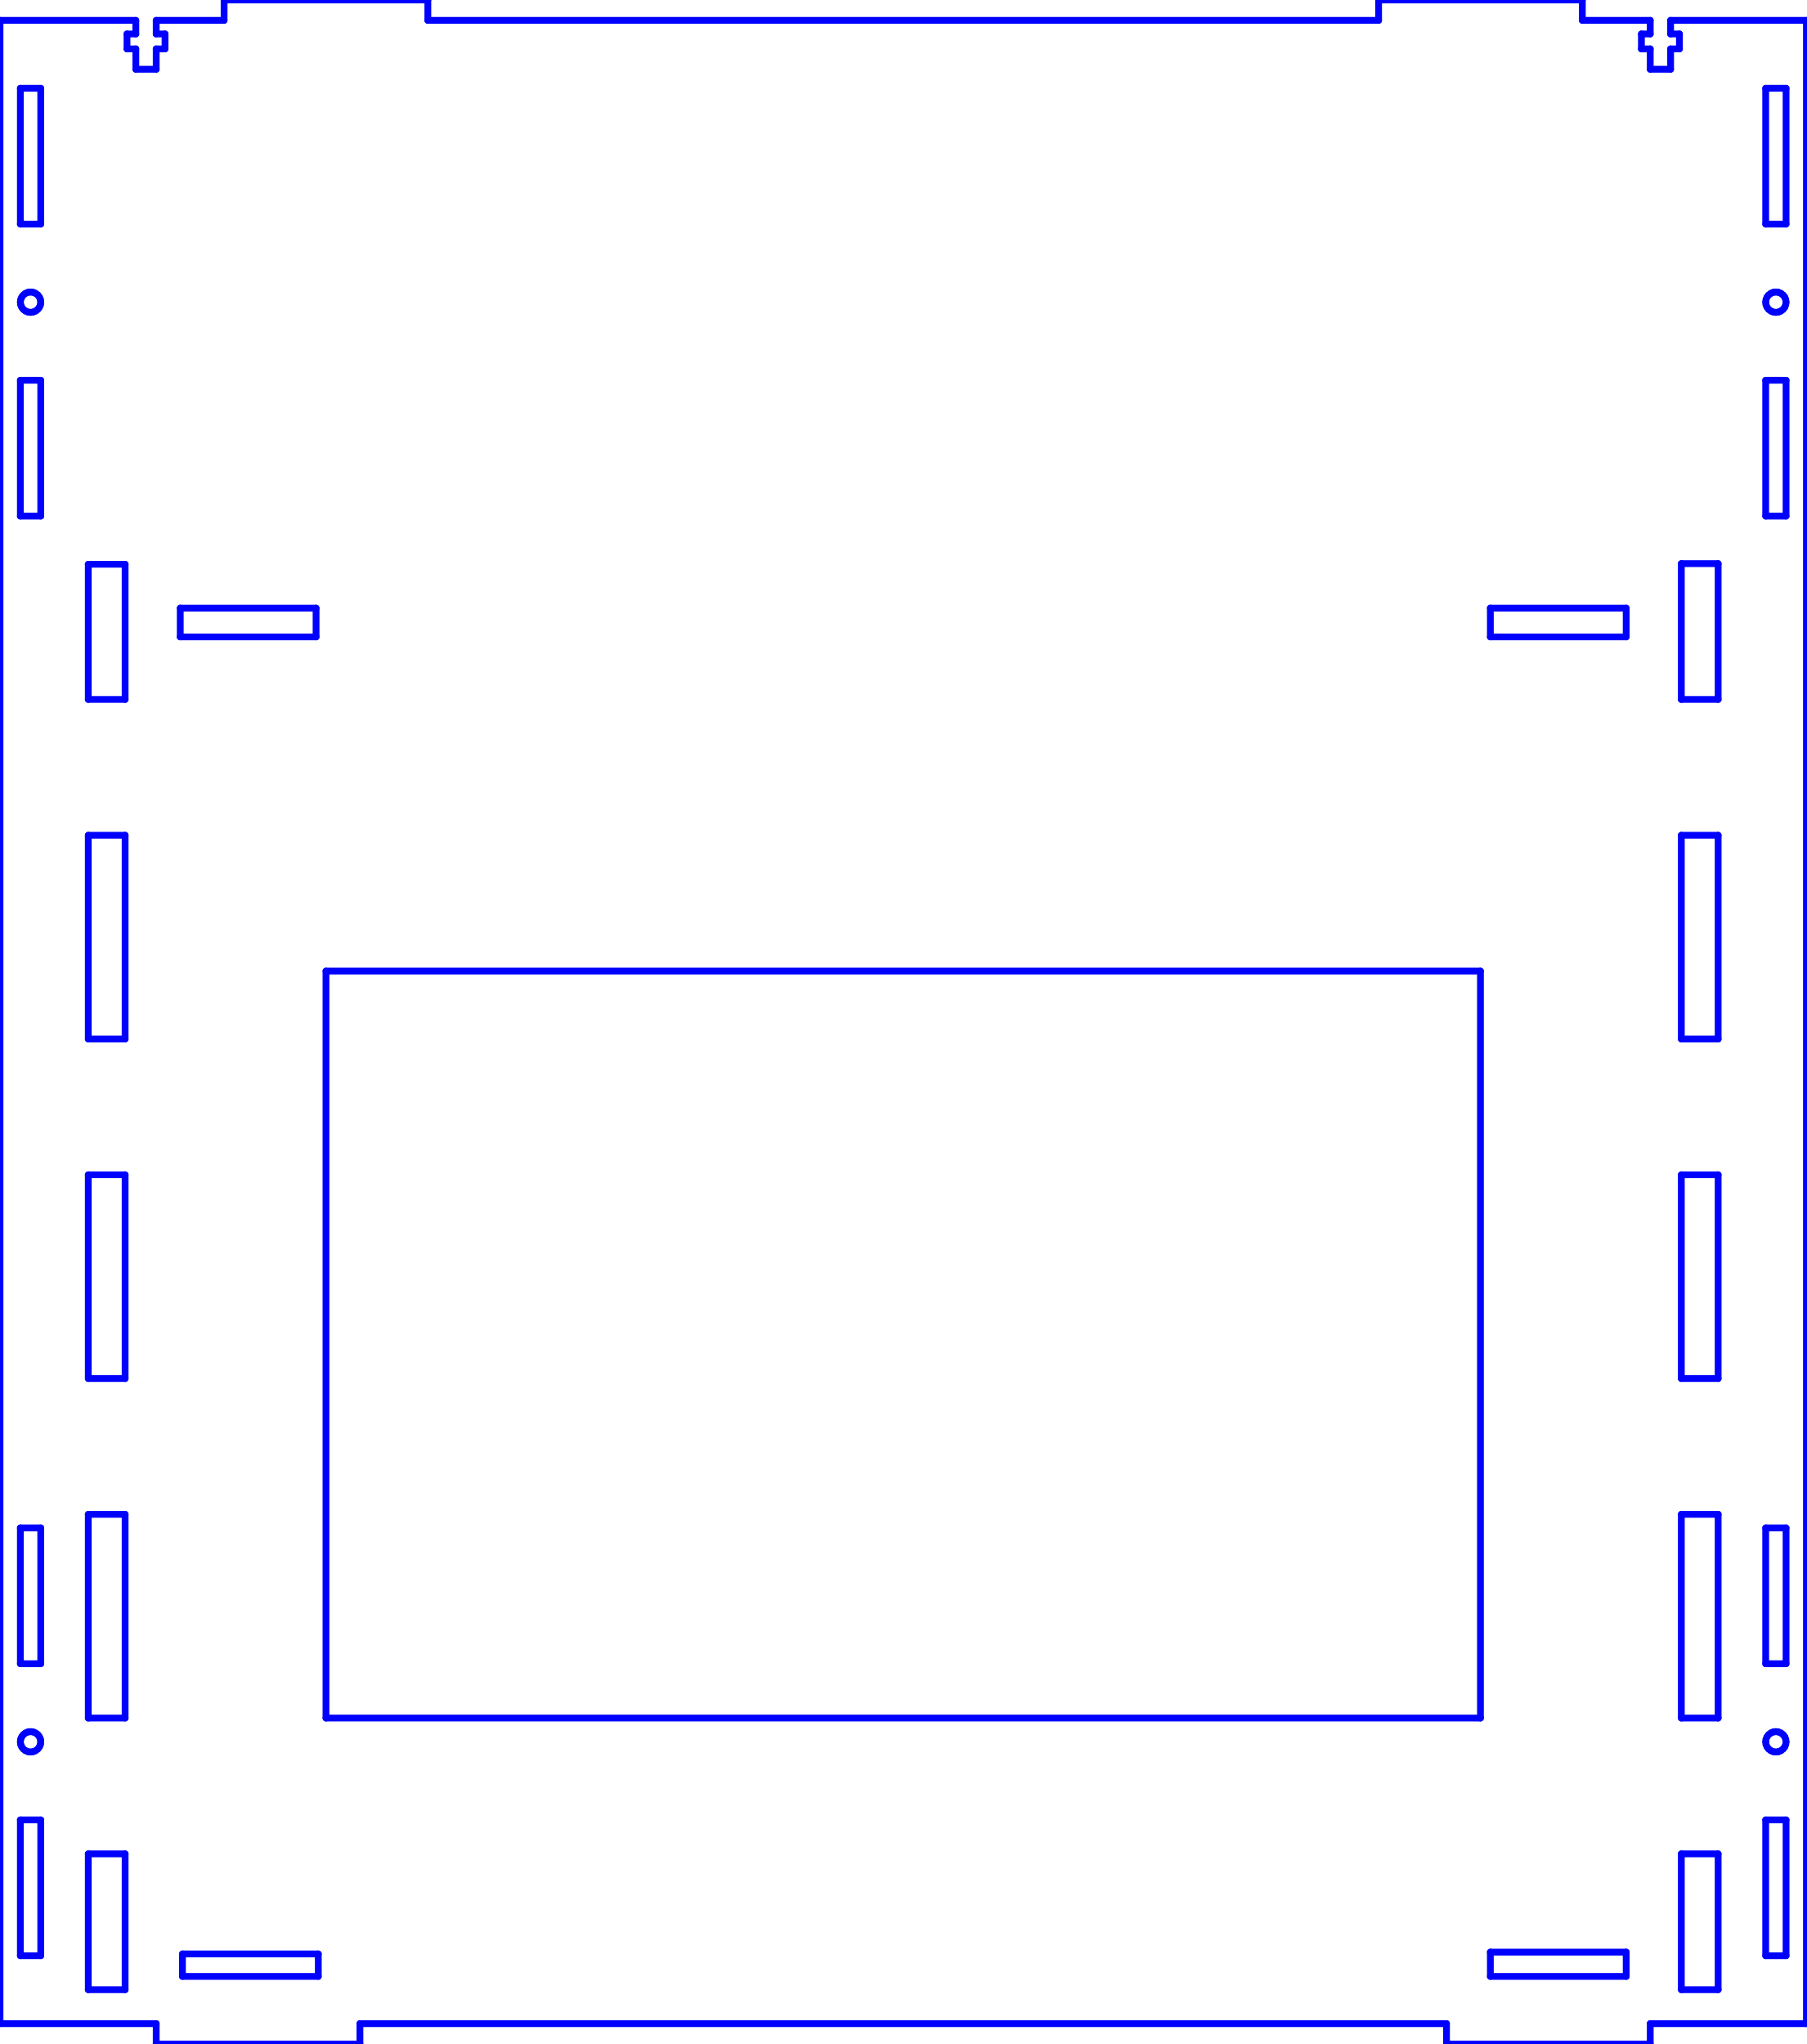
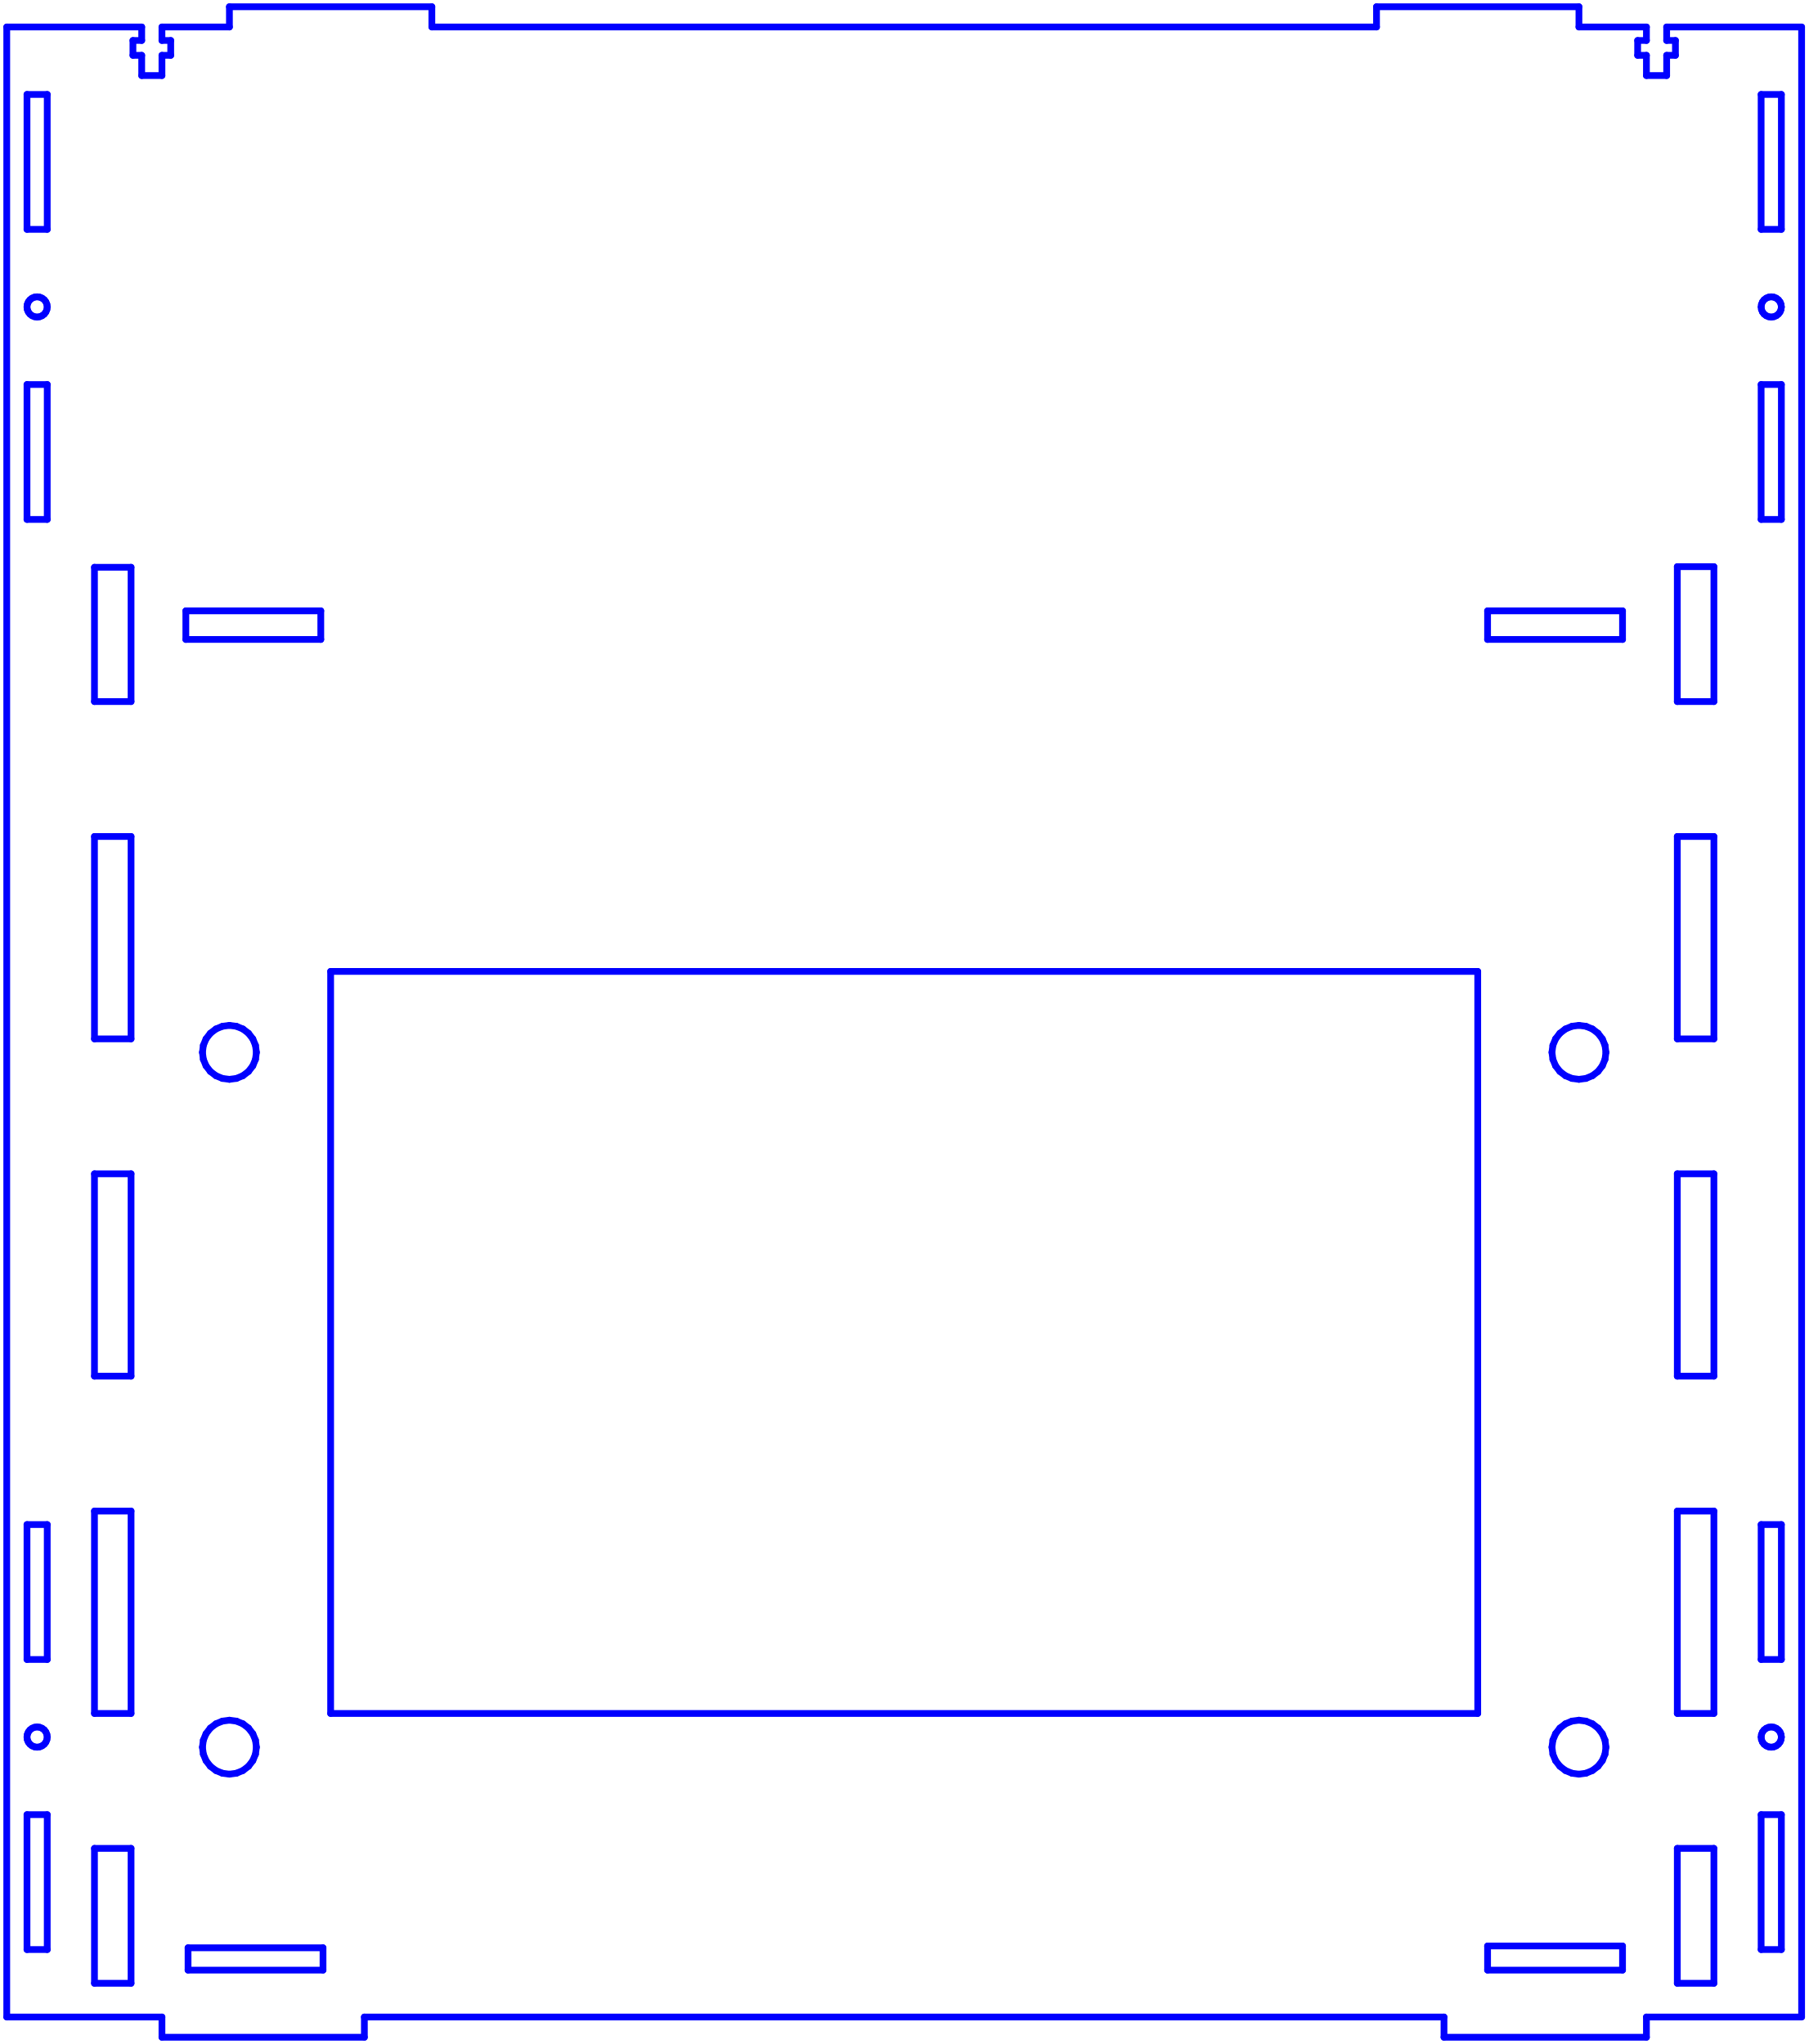
- <svg xmlns="http://www.w3.org/2000/svg" width="266mm" height="301mm" viewBox="0 0 266 301" version="1.1">
+ <svg xmlns="http://www.w3.org/2000/svg" width="268.0mm" height="303mm" viewBox="0 0 268.0 303" version="1.1">
  <g id="face0" fill="none" stroke="rgb(0,0,255)" stroke-width="1" stroke-miterlimit="4" stroke-dasharray="none" stroke-linejoin="round" stroke-linecap="round">
-     <line x1="266" y1="3" x2="246" y2="3" />
-     <line x1="246" y1="3" x2="246" y2="5" />
-     <line x1="246" y1="5" x2="247.3" y2="5" />
-     <line x1="247.3" y1="5" x2="247.3" y2="7.2" />
-     <line x1="247.3" y1="7.2" x2="246" y2="7.2" />
-     <line x1="246" y1="7.2" x2="246" y2="10.2" />
-     <line x1="246" y1="10.2" x2="243" y2="10.2" />
-     <line x1="243" y1="10.2" x2="243" y2="7.2" />
-     <line x1="243" y1="7.2" x2="241.7" y2="7.2" />
-     <line x1="241.7" y1="7.2" x2="241.7" y2="5" />
-     <line x1="241.7" y1="5" x2="243" y2="5" />
-     <line x1="243" y1="5" x2="243" y2="3" />
-     <line x1="243" y1="3" x2="233" y2="3" />
-     <line x1="233" y1="3" x2="233" y2="0" />
-     <line x1="233" y1="0" x2="203" y2="0" />
-     <line x1="203" y1="0" x2="203" y2="3" />
-     <line x1="203" y1="3" x2="63" y2="3" />
-     <line x1="63" y1="3" x2="63" y2="0" />
-     <line x1="63" y1="0" x2="33" y2="0" />
-     <line x1="33" y1="0" x2="33" y2="3" />
-     <line x1="33" y1="3" x2="23" y2="3" />
-     <line x1="23" y1="3" x2="23" y2="5" />
-     <line x1="23" y1="5" x2="24.3" y2="5" />
-     <line x1="24.3" y1="5" x2="24.3" y2="7.2" />
-     <line x1="24.3" y1="7.2" x2="23" y2="7.2" />
-     <line x1="23" y1="7.2" x2="23" y2="10.2" />
-     <line x1="23" y1="10.2" x2="20" y2="10.2" />
-     <line x1="20" y1="10.2" x2="20" y2="7.2" />
-     <line x1="20" y1="7.2" x2="18.7" y2="7.2" />
-     <line x1="18.7" y1="7.2" x2="18.7" y2="5" />
-     <line x1="18.7" y1="5" x2="20" y2="5" />
-     <line x1="20" y1="5" x2="20" y2="3" />
-     <line x1="20" y1="3" x2="0" y2="3" />
-     <line x1="0" y1="3" x2="0" y2="298" />
-     <line x1="0" y1="298" x2="23" y2="298" />
-     <line x1="23" y1="298" x2="23" y2="301" />
-     <line x1="23" y1="301" x2="53" y2="301" />
-     <line x1="53" y1="301" x2="53" y2="298" />
-     <line x1="53" y1="298" x2="213" y2="298" />
-     <line x1="213" y1="298" x2="213" y2="301" />
-     <line x1="213" y1="301" x2="243" y2="301" />
-     <line x1="243" y1="301" x2="243" y2="298" />
-     <line x1="243" y1="298" x2="266" y2="298" />
-     <line x1="266" y1="298" x2="266" y2="3" />
-     <line x1="218" y1="253" x2="48" y2="253" />
-     <line x1="48" y1="253" x2="48" y2="143" />
-     <line x1="48" y1="143" x2="218" y2="143" />
-     <line x1="218" y1="143" x2="218" y2="253" />
-     <line x1="13" y1="273" x2="18.423" y2="273" />
-     <line x1="18.423" y1="273" x2="18.423" y2="293" />
-     <line x1="18.423" y1="293" x2="13" y2="293" />
-     <line x1="13" y1="293" x2="13" y2="273" />
-     <line x1="18.423" y1="223" x2="18.423" y2="253" />
-     <line x1="18.423" y1="253" x2="13" y2="253" />
-     <line x1="13" y1="253" x2="13" y2="223" />
-     <line x1="13" y1="223" x2="18.423" y2="223" />
-     <line x1="13" y1="173" x2="18.423" y2="173" />
-     <line x1="18.423" y1="173" x2="18.423" y2="203" />
-     <line x1="18.423" y1="203" x2="13" y2="203" />
-     <line x1="13" y1="203" x2="13" y2="173" />
-     <line x1="18.423" y1="123" x2="18.423" y2="153" />
-     <line x1="18.423" y1="153" x2="13" y2="153" />
-     <line x1="13" y1="153" x2="13" y2="123" />
-     <line x1="13" y1="123" x2="18.423" y2="123" />
-     <line x1="13" y1="83.093" x2="18.423" y2="83.093" />
-     <line x1="18.423" y1="83.093" x2="18.423" y2="103" />
-     <line x1="18.423" y1="103" x2="13" y2="103" />
-     <line x1="13" y1="103" x2="13" y2="83.093" />
-     <line x1="247.577" y1="273" x2="253" y2="273" />
-     <line x1="253" y1="273" x2="253" y2="293" />
-     <line x1="253" y1="293" x2="247.577" y2="293" />
-     <line x1="247.577" y1="293" x2="247.577" y2="273" />
-     <line x1="247.577" y1="223" x2="253" y2="223" />
-     <line x1="253" y1="223" x2="253" y2="253" />
-     <line x1="253" y1="253" x2="247.577" y2="253" />
-     <line x1="247.577" y1="253" x2="247.577" y2="223" />
-     <line x1="247.577" y1="173" x2="253" y2="173" />
-     <line x1="253" y1="173" x2="253" y2="203" />
-     <line x1="253" y1="203" x2="247.577" y2="203" />
-     <line x1="247.577" y1="203" x2="247.577" y2="173" />
-     <line x1="247.577" y1="153" x2="247.577" y2="123" />
-     <line x1="247.577" y1="123" x2="253" y2="123" />
-     <line x1="253" y1="123" x2="253" y2="153" />
-     <line x1="253" y1="153" x2="247.577" y2="153" />
-     <line x1="247.577" y1="103" x2="247.577" y2="83" />
-     <line x1="247.577" y1="83" x2="253" y2="83" />
-     <line x1="253" y1="83" x2="253" y2="103" />
-     <line x1="253" y1="103" x2="247.577" y2="103" />
-     <line x1="6" y1="56" x2="6" y2="76" />
-     <line x1="6" y1="76" x2="3" y2="76" />
-     <line x1="3" y1="76" x2="3" y2="56" />
-     <line x1="3" y1="56" x2="6" y2="56" />
-     <line x1="6" y1="33" x2="3" y2="33" />
-     <line x1="3" y1="33" x2="3" y2="13" />
-     <line x1="3" y1="13" x2="6" y2="13" />
-     <line x1="6" y1="13" x2="6" y2="33" />
-     <line x1="4.112" y1="43.051" x2="4.5" y2="43" />
-     <line x1="4.5" y1="43" x2="4.888" y2="43.051" />
-     <line x1="4.888" y1="43.051" x2="5.25" y2="43.201" />
-     <line x1="5.25" y1="43.201" x2="5.561" y2="43.439" />
-     <line x1="5.561" y1="43.439" x2="5.799" y2="43.75" />
-     <line x1="5.799" y1="43.75" x2="5.949" y2="44.112" />
-     <line x1="5.949" y1="44.112" x2="6" y2="44.5" />
-     <line x1="6" y1="44.5" x2="5.949" y2="44.888" />
-     <line x1="5.949" y1="44.888" x2="5.799" y2="45.25" />
-     <line x1="5.799" y1="45.25" x2="5.561" y2="45.561" />
-     <line x1="5.561" y1="45.561" x2="5.25" y2="45.799" />
-     <line x1="5.25" y1="45.799" x2="4.888" y2="45.949" />
-     <line x1="4.888" y1="45.949" x2="4.5" y2="46" />
-     <line x1="4.5" y1="46" x2="4.112" y2="45.949" />
-     <line x1="4.112" y1="45.949" x2="3.75" y2="45.799" />
-     <line x1="3.75" y1="45.799" x2="3.439" y2="45.561" />
-     <line x1="3.439" y1="45.561" x2="3.201" y2="45.25" />
-     <line x1="3.201" y1="45.25" x2="3.051" y2="44.888" />
-     <line x1="3.051" y1="44.888" x2="3" y2="44.5" />
-     <line x1="3" y1="44.5" x2="3.051" y2="44.112" />
-     <line x1="3.051" y1="44.112" x2="3.201" y2="43.75" />
-     <line x1="3.201" y1="43.75" x2="3.439" y2="43.439" />
-     <line x1="3.439" y1="43.439" x2="3.75" y2="43.201" />
-     <line x1="3.75" y1="43.201" x2="4.112" y2="43.051" />
-     <line x1="6" y1="288" x2="3" y2="288" />
-     <line x1="3" y1="288" x2="3" y2="268" />
-     <line x1="3" y1="268" x2="6" y2="268" />
-     <line x1="6" y1="268" x2="6" y2="288" />
-     <line x1="6" y1="245" x2="3" y2="245" />
-     <line x1="3" y1="245" x2="3" y2="225" />
-     <line x1="3" y1="225" x2="6" y2="225" />
-     <line x1="6" y1="225" x2="6" y2="245" />
-     <line x1="4.112" y1="255.051" x2="4.5" y2="255" />
-     <line x1="4.5" y1="255" x2="4.888" y2="255.051" />
-     <line x1="4.888" y1="255.051" x2="5.25" y2="255.201" />
-     <line x1="5.25" y1="255.201" x2="5.561" y2="255.439" />
-     <line x1="5.561" y1="255.439" x2="5.799" y2="255.75" />
-     <line x1="5.799" y1="255.75" x2="5.949" y2="256.112" />
-     <line x1="5.949" y1="256.112" x2="6" y2="256.5" />
-     <line x1="6" y1="256.5" x2="5.949" y2="256.888" />
-     <line x1="5.949" y1="256.888" x2="5.799" y2="257.25" />
-     <line x1="5.799" y1="257.25" x2="5.561" y2="257.561" />
-     <line x1="5.561" y1="257.561" x2="5.25" y2="257.799" />
-     <line x1="5.25" y1="257.799" x2="4.888" y2="257.949" />
-     <line x1="4.888" y1="257.949" x2="4.5" y2="258" />
-     <line x1="4.5" y1="258" x2="4.112" y2="257.949" />
-     <line x1="4.112" y1="257.949" x2="3.75" y2="257.799" />
-     <line x1="3.75" y1="257.799" x2="3.439" y2="257.561" />
-     <line x1="3.439" y1="257.561" x2="3.201" y2="257.25" />
-     <line x1="3.201" y1="257.25" x2="3.051" y2="256.888" />
-     <line x1="3.051" y1="256.888" x2="3" y2="256.5" />
-     <line x1="3" y1="256.5" x2="3.051" y2="256.112" />
-     <line x1="3.051" y1="256.112" x2="3.201" y2="255.75" />
-     <line x1="3.201" y1="255.75" x2="3.439" y2="255.439" />
-     <line x1="3.439" y1="255.439" x2="3.75" y2="255.201" />
-     <line x1="3.75" y1="255.201" x2="4.112" y2="255.051" />
-     <line x1="260" y1="268" x2="263" y2="268" />
-     <line x1="263" y1="268" x2="263" y2="288" />
-     <line x1="263" y1="288" x2="260" y2="288" />
-     <line x1="260" y1="288" x2="260" y2="268" />
-     <line x1="260" y1="225" x2="263" y2="225" />
-     <line x1="263" y1="225" x2="263" y2="245" />
-     <line x1="263" y1="245" x2="260" y2="245" />
-     <line x1="260" y1="245" x2="260" y2="225" />
-     <line x1="261.112" y1="255.051" x2="261.5" y2="255" />
-     <line x1="261.5" y1="255" x2="261.888" y2="255.051" />
-     <line x1="261.888" y1="255.051" x2="262.25" y2="255.201" />
-     <line x1="262.25" y1="255.201" x2="262.561" y2="255.439" />
-     <line x1="262.561" y1="255.439" x2="262.799" y2="255.75" />
-     <line x1="262.799" y1="255.75" x2="262.949" y2="256.112" />
-     <line x1="262.949" y1="256.112" x2="263" y2="256.5" />
-     <line x1="263" y1="256.5" x2="262.949" y2="256.888" />
-     <line x1="262.949" y1="256.888" x2="262.799" y2="257.25" />
-     <line x1="262.799" y1="257.25" x2="262.561" y2="257.561" />
-     <line x1="262.561" y1="257.561" x2="262.25" y2="257.799" />
-     <line x1="262.25" y1="257.799" x2="261.888" y2="257.949" />
-     <line x1="261.888" y1="257.949" x2="261.5" y2="258" />
-     <line x1="261.5" y1="258" x2="261.112" y2="257.949" />
-     <line x1="261.112" y1="257.949" x2="260.75" y2="257.799" />
-     <line x1="260.75" y1="257.799" x2="260.439" y2="257.561" />
-     <line x1="260.439" y1="257.561" x2="260.201" y2="257.25" />
-     <line x1="260.201" y1="257.25" x2="260.051" y2="256.888" />
-     <line x1="260.051" y1="256.888" x2="260" y2="256.5" />
-     <line x1="260" y1="256.5" x2="260.051" y2="256.112" />
-     <line x1="260.051" y1="256.112" x2="260.201" y2="255.75" />
-     <line x1="260.201" y1="255.75" x2="260.439" y2="255.439" />
-     <line x1="260.439" y1="255.439" x2="260.75" y2="255.201" />
-     <line x1="260.75" y1="255.201" x2="261.112" y2="255.051" />
-     <line x1="263" y1="76" x2="260" y2="76" />
-     <line x1="260" y1="76" x2="260" y2="56" />
-     <line x1="260" y1="56" x2="263" y2="56" />
-     <line x1="263" y1="56" x2="263" y2="76" />
-     <line x1="263" y1="33" x2="260" y2="33" />
-     <line x1="260" y1="33" x2="260" y2="13" />
-     <line x1="260" y1="13" x2="263" y2="13" />
-     <line x1="263" y1="13" x2="263" y2="33" />
-     <line x1="261.112" y1="43.051" x2="261.5" y2="43" />
-     <line x1="261.5" y1="43" x2="261.888" y2="43.051" />
-     <line x1="261.888" y1="43.051" x2="262.25" y2="43.201" />
-     <line x1="262.25" y1="43.201" x2="262.561" y2="43.439" />
-     <line x1="262.561" y1="43.439" x2="262.799" y2="43.75" />
-     <line x1="262.799" y1="43.75" x2="262.949" y2="44.112" />
-     <line x1="262.949" y1="44.112" x2="263" y2="44.5" />
-     <line x1="263" y1="44.5" x2="262.949" y2="44.888" />
-     <line x1="262.949" y1="44.888" x2="262.799" y2="45.25" />
-     <line x1="262.799" y1="45.25" x2="262.561" y2="45.561" />
-     <line x1="262.561" y1="45.561" x2="262.25" y2="45.799" />
-     <line x1="262.25" y1="45.799" x2="261.888" y2="45.949" />
-     <line x1="261.888" y1="45.949" x2="261.5" y2="46" />
-     <line x1="261.5" y1="46" x2="261.112" y2="45.949" />
-     <line x1="261.112" y1="45.949" x2="260.75" y2="45.799" />
-     <line x1="260.75" y1="45.799" x2="260.439" y2="45.561" />
-     <line x1="260.439" y1="45.561" x2="260.201" y2="45.25" />
-     <line x1="260.201" y1="45.25" x2="260.051" y2="44.888" />
-     <line x1="260.051" y1="44.888" x2="260" y2="44.5" />
-     <line x1="260" y1="44.5" x2="260.051" y2="44.112" />
-     <line x1="260.051" y1="44.112" x2="260.201" y2="43.75" />
-     <line x1="260.201" y1="43.75" x2="260.439" y2="43.439" />
-     <line x1="260.439" y1="43.439" x2="260.75" y2="43.201" />
-     <line x1="260.75" y1="43.201" x2="261.112" y2="43.051" />
-     <line x1="219.459" y1="287.469" x2="239.459" y2="287.469" />
-     <line x1="239.459" y1="287.469" x2="239.459" y2="291.047" />
-     <line x1="239.459" y1="291.047" x2="219.459" y2="291.047" />
-     <line x1="219.459" y1="291.047" x2="219.459" y2="287.469" />
-     <line x1="26.87" y1="291.047" x2="26.87" y2="287.736" />
-     <line x1="26.87" y1="287.736" x2="46.87" y2="287.736" />
-     <line x1="46.87" y1="287.736" x2="46.87" y2="291.047" />
-     <line x1="46.87" y1="291.047" x2="26.87" y2="291.047" />
-     <line x1="219.459" y1="89.552" x2="239.459" y2="89.552" />
-     <line x1="239.459" y1="89.552" x2="239.459" y2="93.791" />
-     <line x1="239.459" y1="93.791" x2="219.459" y2="93.791" />
-     <line x1="219.459" y1="93.791" x2="219.459" y2="89.552" />
-     <line x1="26.542" y1="93.791" x2="26.542" y2="89.552" />
-     <line x1="26.542" y1="89.552" x2="46.542" y2="89.552" />
-     <line x1="46.542" y1="89.552" x2="46.542" y2="93.791" />
-     <line x1="46.542" y1="93.791" x2="26.542" y2="93.791" />
+     <line x1="267.0" y1="4" x2="247.0" y2="4" />
+     <line x1="247.0" y1="4" x2="247.0" y2="6" />
+     <line x1="247.0" y1="6" x2="248.3" y2="6" />
+     <line x1="248.3" y1="6" x2="248.3" y2="8.2" />
+     <line x1="248.3" y1="8.2" x2="247.0" y2="8.2" />
+     <line x1="247.0" y1="8.2" x2="247.0" y2="11.2" />
+     <line x1="247.0" y1="11.2" x2="244.0" y2="11.2" />
+     <line x1="244.0" y1="11.2" x2="244.0" y2="8.2" />
+     <line x1="244.0" y1="8.2" x2="242.7" y2="8.2" />
+     <line x1="242.7" y1="8.2" x2="242.7" y2="6" />
+     <line x1="242.7" y1="6" x2="244.0" y2="6" />
+     <line x1="244.0" y1="6" x2="244.0" y2="4" />
+     <line x1="244.0" y1="4" x2="234.0" y2="4" />
+     <line x1="234.0" y1="4" x2="234.0" y2="1" />
+     <line x1="234.0" y1="1" x2="204.0" y2="1" />
+     <line x1="204.0" y1="1" x2="204.0" y2="4" />
+     <line x1="204.0" y1="4" x2="64" y2="4" />
+     <line x1="64" y1="4" x2="64" y2="1.0" />
+     <line x1="64" y1="1.0" x2="34" y2="1" />
+     <line x1="34" y1="1" x2="34" y2="4" />
+     <line x1="34" y1="4" x2="24.0" y2="4" />
+     <line x1="24.0" y1="4" x2="24.0" y2="6" />
+     <line x1="24.0" y1="6" x2="25.3" y2="6" />
+     <line x1="25.3" y1="6" x2="25.3" y2="8.2" />
+     <line x1="25.3" y1="8.2" x2="24.0" y2="8.2" />
+     <line x1="24.0" y1="8.2" x2="24.0" y2="11.2" />
+     <line x1="24.0" y1="11.2" x2="21.0" y2="11.2" />
+     <line x1="21.0" y1="11.2" x2="21.0" y2="8.2" />
+     <line x1="21.0" y1="8.2" x2="19.7" y2="8.2" />
+     <line x1="19.7" y1="8.2" x2="19.7" y2="6" />
+     <line x1="19.7" y1="6" x2="21.0" y2="6" />
+     <line x1="21.0" y1="6" x2="21.0" y2="4" />
+     <line x1="21.0" y1="4" x2="1" y2="4" />
+     <line x1="1" y1="4" x2="1.0" y2="299" />
+     <line x1="1.0" y1="299" x2="24.0" y2="299" />
+     <line x1="24.0" y1="299" x2="24.0" y2="302" />
+     <line x1="24.0" y1="302" x2="54.0" y2="302" />
+     <line x1="54.0" y1="302" x2="54" y2="299" />
+     <line x1="54" y1="299" x2="214.0" y2="299" />
+     <line x1="214.0" y1="299" x2="214.0" y2="302" />
+     <line x1="214.0" y1="302" x2="244.0" y2="302" />
+     <line x1="244.0" y1="302" x2="244.0" y2="299" />
+     <line x1="244.0" y1="299" x2="267.0" y2="299" />
+     <line x1="267.0" y1="299" x2="267.0" y2="4" />
+     <line x1="219.0" y1="254" x2="49" y2="254" />
+     <line x1="49" y1="254" x2="49" y2="144" />
+     <line x1="49" y1="144" x2="219.0" y2="144" />
+     <line x1="219.0" y1="144" x2="219.0" y2="254" />
+     <line x1="14.0" y1="274" x2="19.423" y2="274" />
+     <line x1="19.423" y1="274" x2="19.423" y2="294" />
+     <line x1="19.423" y1="294" x2="14.0" y2="294" />
+     <line x1="14.0" y1="294" x2="14.0" y2="274" />
+     <line x1="19.423" y1="224" x2="19.423" y2="254" />
+     <line x1="19.423" y1="254" x2="14.0" y2="254" />
+     <line x1="14.0" y1="254" x2="14" y2="224" />
+     <line x1="14" y1="224" x2="19.423" y2="224" />
+     <line x1="14.0" y1="174" x2="19.423" y2="174" />
+     <line x1="19.423" y1="174" x2="19.423" y2="204" />
+     <line x1="19.423" y1="204" x2="14.0" y2="204" />
+     <line x1="14.0" y1="204" x2="14.0" y2="174" />
+     <line x1="19.423" y1="124" x2="19.423" y2="154" />
+     <line x1="19.423" y1="154" x2="14.0" y2="154" />
+     <line x1="14.0" y1="154" x2="14.0" y2="124" />
+     <line x1="14.0" y1="124" x2="19.423" y2="124" />
+     <line x1="14.0" y1="84.093" x2="19.423" y2="84.093" />
+     <line x1="19.423" y1="84.093" x2="19.423" y2="104" />
+     <line x1="19.423" y1="104" x2="14.0" y2="104" />
+     <line x1="14.0" y1="104" x2="14.0" y2="84.093" />
+     <line x1="248.577" y1="274" x2="254.0" y2="274" />
+     <line x1="254.0" y1="274" x2="254.0" y2="294" />
+     <line x1="254.0" y1="294" x2="248.577" y2="294" />
+     <line x1="248.577" y1="294" x2="248.577" y2="274" />
+     <line x1="248.577" y1="224" x2="254.0" y2="224" />
+     <line x1="254.0" y1="224" x2="254.0" y2="254" />
+     <line x1="254.0" y1="254" x2="248.577" y2="254" />
+     <line x1="248.577" y1="254" x2="248.577" y2="224" />
+     <line x1="248.577" y1="174" x2="254.0" y2="174" />
+     <line x1="254.0" y1="174" x2="254.0" y2="204" />
+     <line x1="254.0" y1="204" x2="248.577" y2="204" />
+     <line x1="248.577" y1="204" x2="248.577" y2="174" />
+     <line x1="248.577" y1="154" x2="248.577" y2="124" />
+     <line x1="248.577" y1="124" x2="254.0" y2="124" />
+     <line x1="254.0" y1="124" x2="254.0" y2="154" />
+     <line x1="254.0" y1="154" x2="248.577" y2="154" />
+     <line x1="248.577" y1="104" x2="248.577" y2="84" />
+     <line x1="248.577" y1="84" x2="254.0" y2="84" />
+     <line x1="254.0" y1="84" x2="254.0" y2="104" />
+     <line x1="254.0" y1="104" x2="248.577" y2="104" />
+     <line x1="7" y1="57" x2="7" y2="77" />
+     <line x1="7" y1="77" x2="4" y2="77" />
+     <line x1="4" y1="77" x2="4" y2="57" />
+     <line x1="4" y1="57" x2="7" y2="57" />
+     <line x1="7" y1="34" x2="4" y2="34" />
+     <line x1="4" y1="34" x2="4" y2="14" />
+     <line x1="4" y1="14" x2="7" y2="14" />
+     <line x1="7" y1="14" x2="7" y2="34" />
+     <line x1="5.112" y1="44.051" x2="5.5" y2="44" />
+     <line x1="5.5" y1="44" x2="5.888" y2="44.051" />
+     <line x1="5.888" y1="44.051" x2="6.25" y2="44.201" />
+     <line x1="6.25" y1="44.201" x2="6.561" y2="44.439" />
+     <line x1="6.561" y1="44.439" x2="6.799" y2="44.75" />
+     <line x1="6.799" y1="44.75" x2="6.949" y2="45.112" />
+     <line x1="6.949" y1="45.112" x2="7" y2="45.5" />
+     <line x1="7" y1="45.5" x2="6.949" y2="45.888" />
+     <line x1="6.949" y1="45.888" x2="6.799" y2="46.25" />
+     <line x1="6.799" y1="46.25" x2="6.561" y2="46.561" />
+     <line x1="6.561" y1="46.561" x2="6.25" y2="46.799" />
+     <line x1="6.25" y1="46.799" x2="5.888" y2="46.949" />
+     <line x1="5.888" y1="46.949" x2="5.5" y2="47" />
+     <line x1="5.5" y1="47" x2="5.112" y2="46.949" />
+     <line x1="5.112" y1="46.949" x2="4.75" y2="46.799" />
+     <line x1="4.75" y1="46.799" x2="4.439" y2="46.561" />
+     <line x1="4.439" y1="46.561" x2="4.201" y2="46.25" />
+     <line x1="4.201" y1="46.25" x2="4.051" y2="45.888" />
+     <line x1="4.051" y1="45.888" x2="4" y2="45.5" />
+     <line x1="4" y1="45.5" x2="4.051" y2="45.112" />
+     <line x1="4.051" y1="45.112" x2="4.201" y2="44.75" />
+     <line x1="4.201" y1="44.75" x2="4.439" y2="44.439" />
+     <line x1="4.439" y1="44.439" x2="4.75" y2="44.201" />
+     <line x1="4.75" y1="44.201" x2="5.112" y2="44.051" />
+     <line x1="7" y1="289" x2="4" y2="289" />
+     <line x1="4" y1="289" x2="4" y2="269" />
+     <line x1="4" y1="269" x2="7" y2="269" />
+     <line x1="7" y1="269" x2="7" y2="289" />
+     <line x1="7" y1="246" x2="4" y2="246" />
+     <line x1="4" y1="246" x2="4" y2="226" />
+     <line x1="4" y1="226" x2="7" y2="226" />
+     <line x1="7" y1="226" x2="7" y2="246" />
+     <line x1="5.112" y1="256.051" x2="5.5" y2="256" />
+     <line x1="5.5" y1="256" x2="5.888" y2="256.051" />
+     <line x1="5.888" y1="256.051" x2="6.25" y2="256.201" />
+     <line x1="6.25" y1="256.201" x2="6.561" y2="256.439" />
+     <line x1="6.561" y1="256.439" x2="6.799" y2="256.75" />
+     <line x1="6.799" y1="256.75" x2="6.949" y2="257.112" />
+     <line x1="6.949" y1="257.112" x2="7" y2="257.5" />
+     <line x1="7" y1="257.5" x2="6.949" y2="257.888" />
+     <line x1="6.949" y1="257.888" x2="6.799" y2="258.25" />
+     <line x1="6.799" y1="258.25" x2="6.561" y2="258.561" />
+     <line x1="6.561" y1="258.561" x2="6.25" y2="258.799" />
+     <line x1="6.25" y1="258.799" x2="5.888" y2="258.949" />
+     <line x1="5.888" y1="258.949" x2="5.5" y2="259" />
+     <line x1="5.5" y1="259" x2="5.112" y2="258.949" />
+     <line x1="5.112" y1="258.949" x2="4.75" y2="258.799" />
+     <line x1="4.75" y1="258.799" x2="4.439" y2="258.561" />
+     <line x1="4.439" y1="258.561" x2="4.201" y2="258.25" />
+     <line x1="4.201" y1="258.25" x2="4.051" y2="257.888" />
+     <line x1="4.051" y1="257.888" x2="4" y2="257.5" />
+     <line x1="4" y1="257.5" x2="4.051" y2="257.112" />
+     <line x1="4.051" y1="257.112" x2="4.201" y2="256.75" />
+     <line x1="4.201" y1="256.75" x2="4.439" y2="256.439" />
+     <line x1="4.439" y1="256.439" x2="4.75" y2="256.201" />
+     <line x1="4.75" y1="256.201" x2="5.112" y2="256.051" />
+     <line x1="261.0" y1="269" x2="264.0" y2="269" />
+     <line x1="264.0" y1="269" x2="264.0" y2="289" />
+     <line x1="264.0" y1="289" x2="261.0" y2="289" />
+     <line x1="261.0" y1="289" x2="261.0" y2="269" />
+     <line x1="261.0" y1="226" x2="264.0" y2="226" />
+     <line x1="264.0" y1="226" x2="264.0" y2="246" />
+     <line x1="264.0" y1="246" x2="261.0" y2="246" />
+     <line x1="261.0" y1="246" x2="261.0" y2="226" />
+     <line x1="262.112" y1="256.051" x2="262.5" y2="256" />
+     <line x1="262.5" y1="256" x2="262.888" y2="256.051" />
+     <line x1="262.888" y1="256.051" x2="263.25" y2="256.201" />
+     <line x1="263.25" y1="256.201" x2="263.561" y2="256.439" />
+     <line x1="263.561" y1="256.439" x2="263.799" y2="256.75" />
+     <line x1="263.799" y1="256.75" x2="263.949" y2="257.112" />
+     <line x1="263.949" y1="257.112" x2="264.0" y2="257.5" />
+     <line x1="264.0" y1="257.5" x2="263.949" y2="257.888" />
+     <line x1="263.949" y1="257.888" x2="263.799" y2="258.25" />
+     <line x1="263.799" y1="258.25" x2="263.561" y2="258.561" />
+     <line x1="263.561" y1="258.561" x2="263.25" y2="258.799" />
+     <line x1="263.25" y1="258.799" x2="262.888" y2="258.949" />
+     <line x1="262.888" y1="258.949" x2="262.5" y2="259" />
+     <line x1="262.5" y1="259" x2="262.112" y2="258.949" />
+     <line x1="262.112" y1="258.949" x2="261.75" y2="258.799" />
+     <line x1="261.75" y1="258.799" x2="261.439" y2="258.561" />
+     <line x1="261.439" y1="258.561" x2="261.201" y2="258.25" />
+     <line x1="261.201" y1="258.25" x2="261.051" y2="257.888" />
+     <line x1="261.051" y1="257.888" x2="261.0" y2="257.5" />
+     <line x1="261.0" y1="257.5" x2="261.051" y2="257.112" />
+     <line x1="261.051" y1="257.112" x2="261.201" y2="256.75" />
+     <line x1="261.201" y1="256.75" x2="261.439" y2="256.439" />
+     <line x1="261.439" y1="256.439" x2="261.75" y2="256.201" />
+     <line x1="261.75" y1="256.201" x2="262.112" y2="256.051" />
+     <line x1="264.0" y1="77" x2="261.0" y2="77" />
+     <line x1="261.0" y1="77" x2="261.0" y2="57" />
+     <line x1="261.0" y1="57" x2="264.0" y2="57" />
+     <line x1="264.0" y1="57" x2="264.0" y2="77" />
+     <line x1="264.0" y1="34" x2="261.0" y2="34" />
+     <line x1="261.0" y1="34" x2="261.0" y2="14" />
+     <line x1="261.0" y1="14" x2="264.0" y2="14" />
+     <line x1="264.0" y1="14" x2="264.0" y2="34" />
+     <line x1="262.112" y1="44.051" x2="262.5" y2="44" />
+     <line x1="262.5" y1="44" x2="262.888" y2="44.051" />
+     <line x1="262.888" y1="44.051" x2="263.25" y2="44.201" />
+     <line x1="263.25" y1="44.201" x2="263.561" y2="44.439" />
+     <line x1="263.561" y1="44.439" x2="263.799" y2="44.75" />
+     <line x1="263.799" y1="44.75" x2="263.949" y2="45.112" />
+     <line x1="263.949" y1="45.112" x2="264.0" y2="45.5" />
+     <line x1="264.0" y1="45.5" x2="263.949" y2="45.888" />
+     <line x1="263.949" y1="45.888" x2="263.799" y2="46.25" />
+     <line x1="263.799" y1="46.25" x2="263.561" y2="46.561" />
+     <line x1="263.561" y1="46.561" x2="263.25" y2="46.799" />
+     <line x1="263.25" y1="46.799" x2="262.888" y2="46.949" />
+     <line x1="262.888" y1="46.949" x2="262.5" y2="47" />
+     <line x1="262.5" y1="47" x2="262.112" y2="46.949" />
+     <line x1="262.112" y1="46.949" x2="261.75" y2="46.799" />
+     <line x1="261.75" y1="46.799" x2="261.439" y2="46.561" />
+     <line x1="261.439" y1="46.561" x2="261.201" y2="46.25" />
+     <line x1="261.201" y1="46.25" x2="261.051" y2="45.888" />
+     <line x1="261.051" y1="45.888" x2="261.0" y2="45.5" />
+     <line x1="261.0" y1="45.5" x2="261.051" y2="45.112" />
+     <line x1="261.051" y1="45.112" x2="261.201" y2="44.75" />
+     <line x1="261.201" y1="44.75" x2="261.439" y2="44.439" />
+     <line x1="261.439" y1="44.439" x2="261.75" y2="44.201" />
+     <line x1="261.75" y1="44.201" x2="262.112" y2="44.051" />
+     <line x1="220.459" y1="288.469" x2="240.459" y2="288.469" />
+     <line x1="240.459" y1="288.469" x2="240.459" y2="292.047" />
+     <line x1="240.459" y1="292.047" x2="220.459" y2="292.047" />
+     <line x1="220.459" y1="292.047" x2="220.459" y2="288.469" />
+     <line x1="27.87" y1="292.047" x2="27.87" y2="288.736" />
+     <line x1="27.87" y1="288.736" x2="47.87" y2="288.736" />
+     <line x1="47.87" y1="288.736" x2="47.87" y2="292.047" />
+     <line x1="47.87" y1="292.047" x2="27.87" y2="292.047" />
+     <line x1="220.459" y1="90.552" x2="240.459" y2="90.552" />
+     <line x1="240.459" y1="90.552" x2="240.459" y2="94.791" />
+     <line x1="240.459" y1="94.791" x2="220.459" y2="94.791" />
+     <line x1="220.459" y1="94.791" x2="220.459" y2="90.552" />
+     <line x1="27.541" y1="94.791" x2="27.541" y2="90.552" />
+     <line x1="27.541" y1="90.552" x2="47.541" y2="90.552" />
+     <line x1="47.541" y1="90.552" x2="47.541" y2="94.791" />
+     <line x1="47.541" y1="94.791" x2="27.541" y2="94.791" />
+     <line x1="232.0" y1="262.464" x2="231.172" y2="261.828" />
+     <line x1="231.172" y1="261.828" x2="230.536" y2="261" />
+     <line x1="230.536" y1="261" x2="230.136" y2="260.035" />
+     <line x1="230.136" y1="260.035" x2="230.0" y2="259" />
+     <line x1="230.0" y1="259" x2="230.136" y2="257.965" />
+     <line x1="230.136" y1="257.965" x2="230.536" y2="257" />
+     <line x1="230.536" y1="257" x2="231.172" y2="256.172" />
+     <line x1="231.172" y1="256.172" x2="232.0" y2="255.536" />
+     <line x1="232.0" y1="255.536" x2="232.965" y2="255.136" />
+     <line x1="232.965" y1="255.136" x2="234.0" y2="255" />
+     <line x1="234.0" y1="255" x2="235.035" y2="255.136" />
+     <line x1="235.035" y1="255.136" x2="236.0" y2="255.536" />
+     <line x1="236.0" y1="255.536" x2="236.828" y2="256.172" />
+     <line x1="236.828" y1="256.172" x2="237.464" y2="257" />
+     <line x1="237.464" y1="257" x2="237.864" y2="257.965" />
+     <line x1="237.864" y1="257.965" x2="238.0" y2="259" />
+     <line x1="238.0" y1="259" x2="237.864" y2="260.035" />
+     <line x1="237.864" y1="260.035" x2="237.464" y2="261" />
+     <line x1="237.464" y1="261" x2="236.828" y2="261.828" />
+     <line x1="236.828" y1="261.828" x2="236.0" y2="262.464" />
+     <line x1="236.0" y1="262.464" x2="235.035" y2="262.864" />
+     <line x1="235.035" y1="262.864" x2="234.0" y2="263" />
+     <line x1="234.0" y1="263" x2="232.965" y2="262.864" />
+     <line x1="232.965" y1="262.864" x2="232.0" y2="262.464" />
+     <line x1="236.828" y1="153.172" x2="237.464" y2="154" />
+     <line x1="237.464" y1="154" x2="237.864" y2="154.965" />
+     <line x1="237.864" y1="154.965" x2="238.0" y2="156" />
+     <line x1="238.0" y1="156" x2="237.864" y2="157.035" />
+     <line x1="237.864" y1="157.035" x2="237.464" y2="158" />
+     <line x1="237.464" y1="158" x2="236.828" y2="158.828" />
+     <line x1="236.828" y1="158.828" x2="236" y2="159.464" />
+     <line x1="236" y1="159.464" x2="235.035" y2="159.864" />
+     <line x1="235.035" y1="159.864" x2="234.0" y2="160" />
+     <line x1="234.0" y1="160" x2="232.965" y2="159.864" />
+     <line x1="232.965" y1="159.864" x2="232" y2="159.464" />
+     <line x1="232" y1="159.464" x2="231.172" y2="158.828" />
+     <line x1="231.172" y1="158.828" x2="230.536" y2="158" />
+     <line x1="230.536" y1="158" x2="230.136" y2="157.035" />
+     <line x1="230.136" y1="157.035" x2="230.0" y2="156" />
+     <line x1="230.0" y1="156" x2="230.136" y2="154.965" />
+     <line x1="230.136" y1="154.965" x2="230.536" y2="154" />
+     <line x1="230.536" y1="154" x2="231.172" y2="153.172" />
+     <line x1="231.172" y1="153.172" x2="232" y2="152.536" />
+     <line x1="232" y1="152.536" x2="232.965" y2="152.136" />
+     <line x1="232.965" y1="152.136" x2="234.0" y2="152" />
+     <line x1="234.0" y1="152" x2="235.035" y2="152.136" />
+     <line x1="235.035" y1="152.136" x2="236" y2="152.536" />
+     <line x1="236" y1="152.536" x2="236.828" y2="153.172" />
+     <line x1="36.828" y1="261.828" x2="36.0" y2="262.464" />
+     <line x1="36.0" y1="262.464" x2="35.035" y2="262.864" />
+     <line x1="35.035" y1="262.864" x2="34" y2="263" />
+     <line x1="34" y1="263" x2="32.965" y2="262.864" />
+     <line x1="32.965" y1="262.864" x2="32" y2="262.464" />
+     <line x1="32" y1="262.464" x2="31.172" y2="261.828" />
+     <line x1="31.172" y1="261.828" x2="30.536" y2="261" />
+     <line x1="30.536" y1="261" x2="30.136" y2="260.035" />
+     <line x1="30.136" y1="260.035" x2="30.0" y2="259" />
+     <line x1="30.0" y1="259" x2="30.136" y2="257.965" />
+     <line x1="30.136" y1="257.965" x2="30.536" y2="257" />
+     <line x1="30.536" y1="257" x2="31.172" y2="256.172" />
+     <line x1="31.172" y1="256.172" x2="32.0" y2="255.536" />
+     <line x1="32.0" y1="255.536" x2="32.965" y2="255.136" />
+     <line x1="32.965" y1="255.136" x2="34.0" y2="255" />
+     <line x1="34.0" y1="255" x2="35.035" y2="255.136" />
+     <line x1="35.035" y1="255.136" x2="36" y2="255.536" />
+     <line x1="36" y1="255.536" x2="36.828" y2="256.172" />
+     <line x1="36.828" y1="256.172" x2="37.464" y2="257" />
+     <line x1="37.464" y1="257" x2="37.864" y2="257.965" />
+     <line x1="37.864" y1="257.965" x2="38.0" y2="259" />
+     <line x1="38.0" y1="259" x2="37.864" y2="260.035" />
+     <line x1="37.864" y1="260.035" x2="37.464" y2="261" />
+     <line x1="37.464" y1="261" x2="36.828" y2="261.828" />
+     <line x1="30" y1="156" x2="30.136" y2="154.965" />
+     <line x1="30.136" y1="154.965" x2="30.536" y2="154" />
+     <line x1="30.536" y1="154" x2="31.172" y2="153.172" />
+     <line x1="31.172" y1="153.172" x2="32" y2="152.536" />
+     <line x1="32" y1="152.536" x2="32.965" y2="152.136" />
+     <line x1="32.965" y1="152.136" x2="34" y2="152" />
+     <line x1="34" y1="152" x2="35.035" y2="152.136" />
+     <line x1="35.035" y1="152.136" x2="36" y2="152.536" />
+     <line x1="36" y1="152.536" x2="36.828" y2="153.172" />
+     <line x1="36.828" y1="153.172" x2="37.464" y2="154" />
+     <line x1="37.464" y1="154" x2="37.864" y2="154.965" />
+     <line x1="37.864" y1="154.965" x2="38" y2="156" />
+     <line x1="38" y1="156" x2="37.864" y2="157.035" />
+     <line x1="37.864" y1="157.035" x2="37.464" y2="158" />
+     <line x1="37.464" y1="158" x2="36.828" y2="158.828" />
+     <line x1="36.828" y1="158.828" x2="36" y2="159.464" />
+     <line x1="36" y1="159.464" x2="35.035" y2="159.864" />
+     <line x1="35.035" y1="159.864" x2="34" y2="160" />
+     <line x1="34" y1="160" x2="32.965" y2="159.864" />
+     <line x1="32.965" y1="159.864" x2="32" y2="159.464" />
+     <line x1="32" y1="159.464" x2="31.172" y2="158.828" />
+     <line x1="31.172" y1="158.828" x2="30.536" y2="158" />
+     <line x1="30.536" y1="158" x2="30.136" y2="157.035" />
+     <line x1="30.136" y1="157.035" x2="30" y2="156" />
  </g>
</svg>
